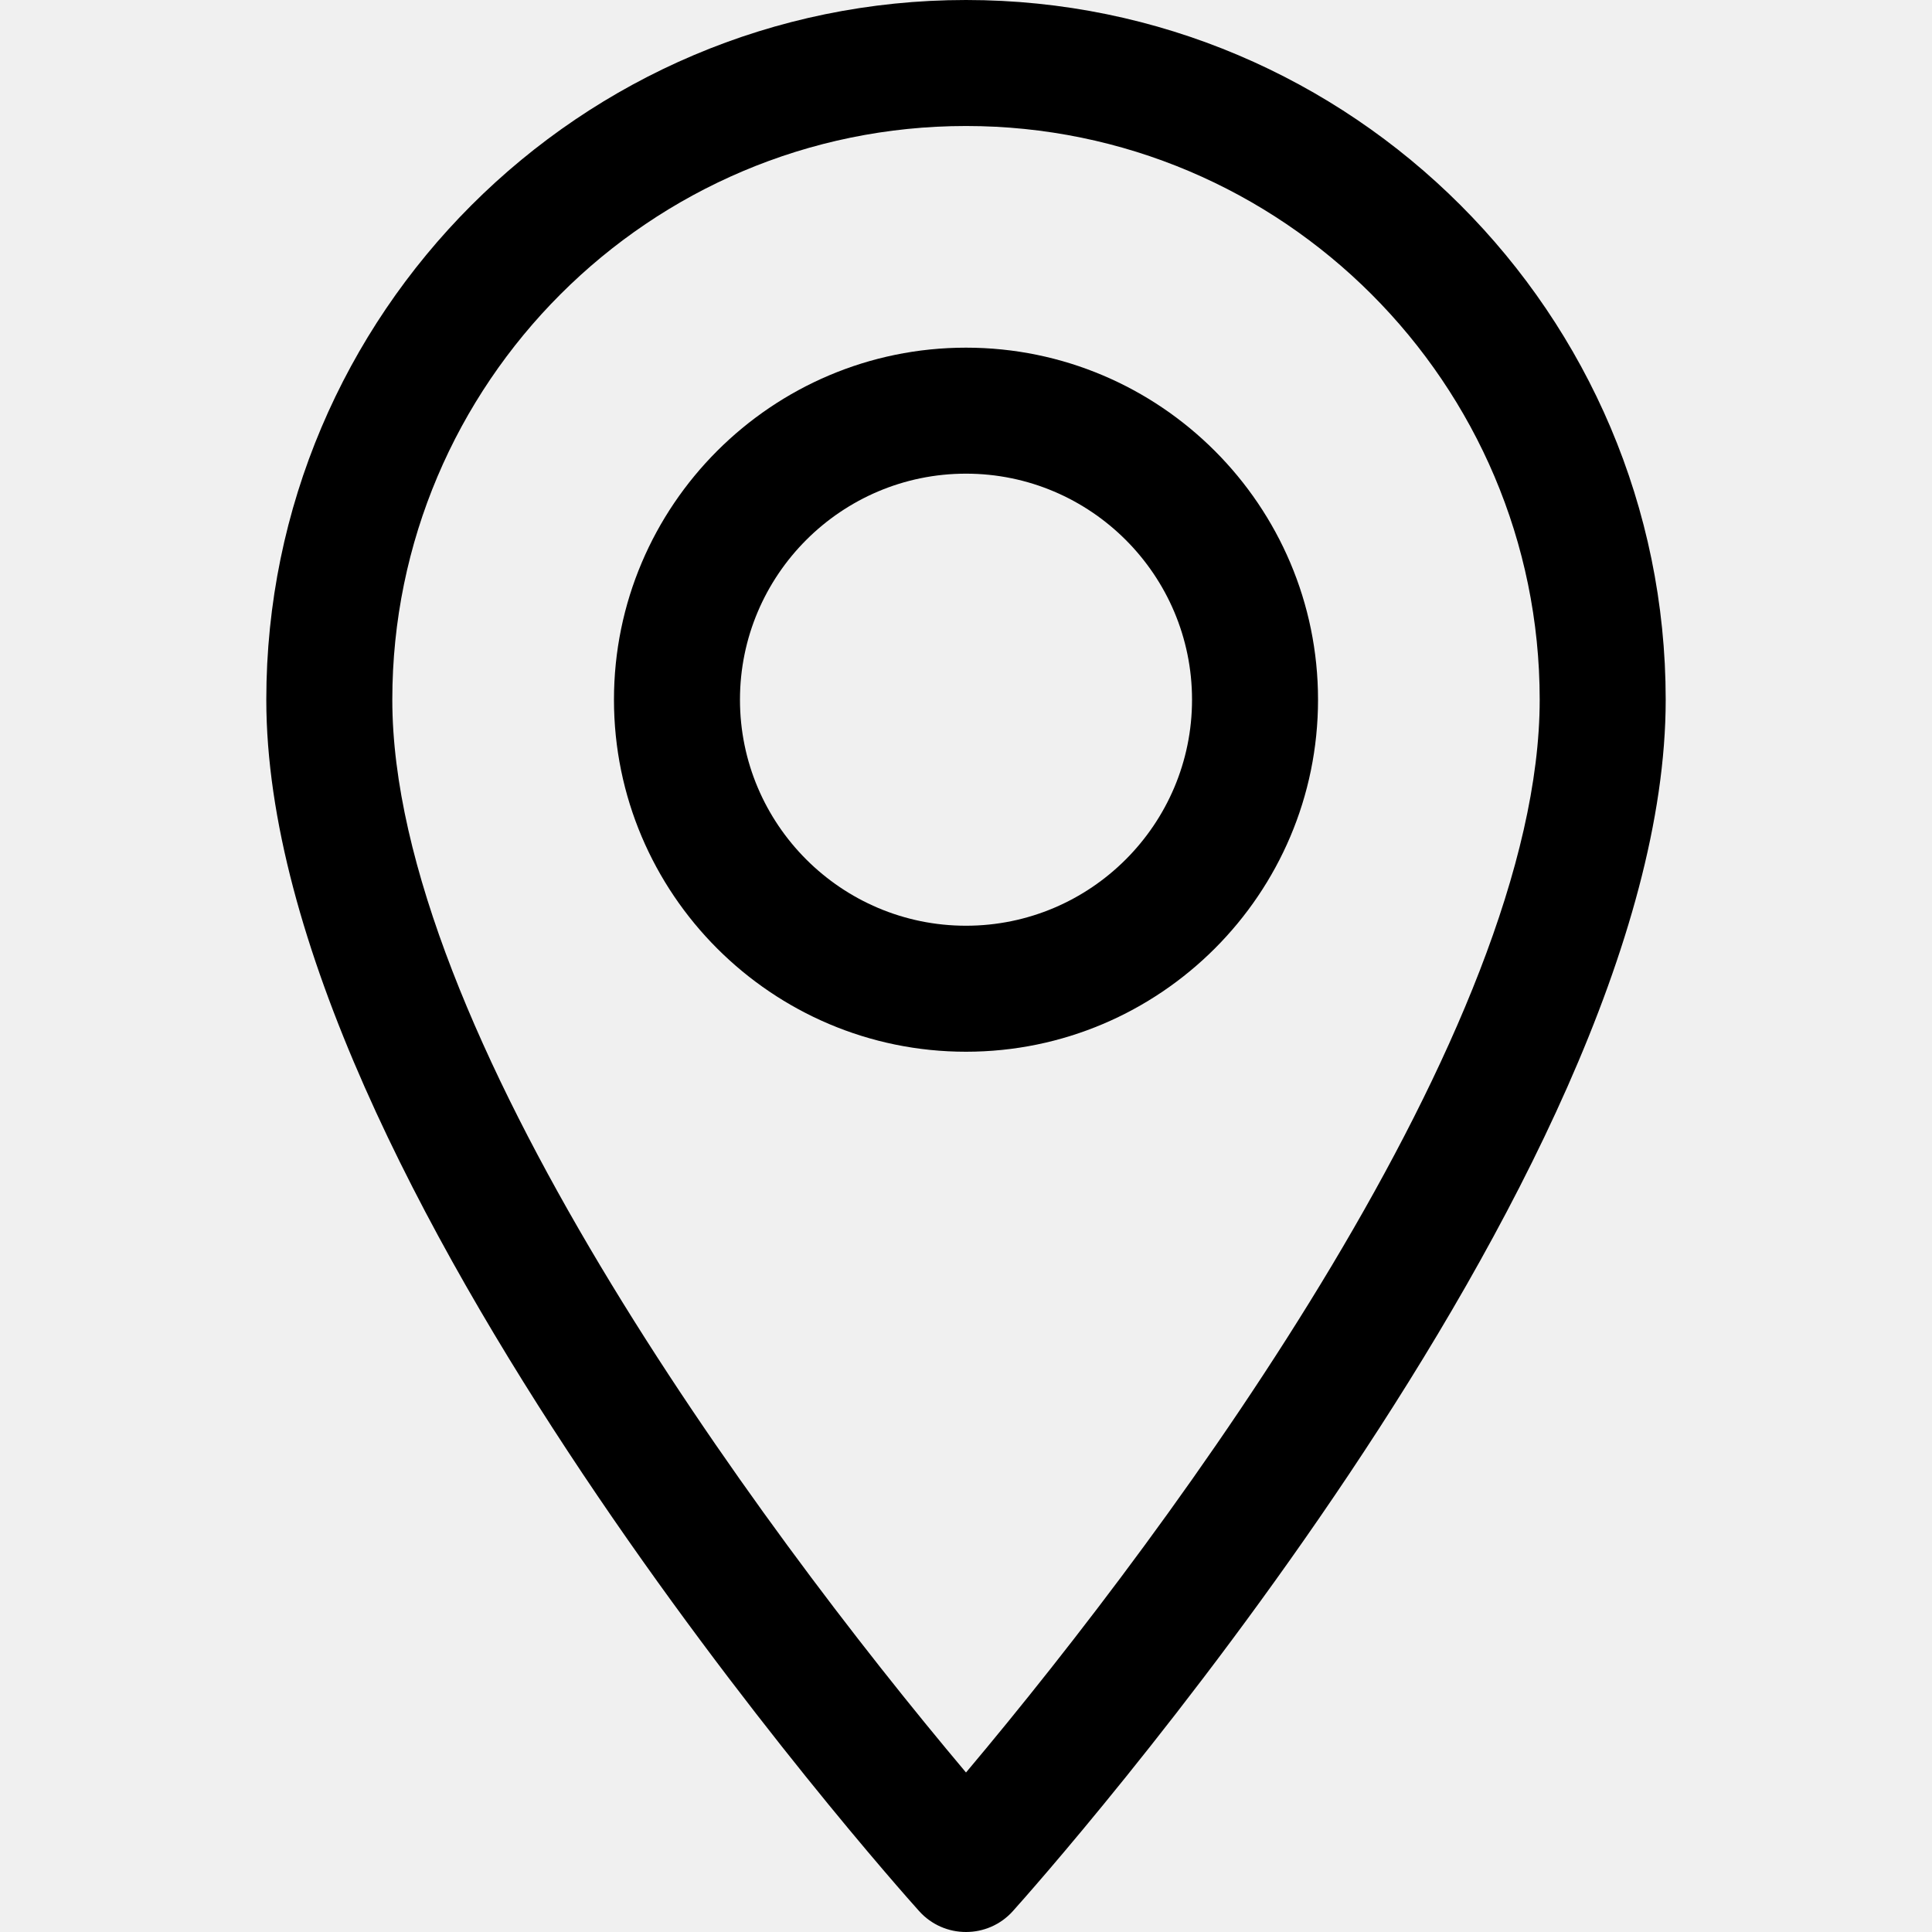
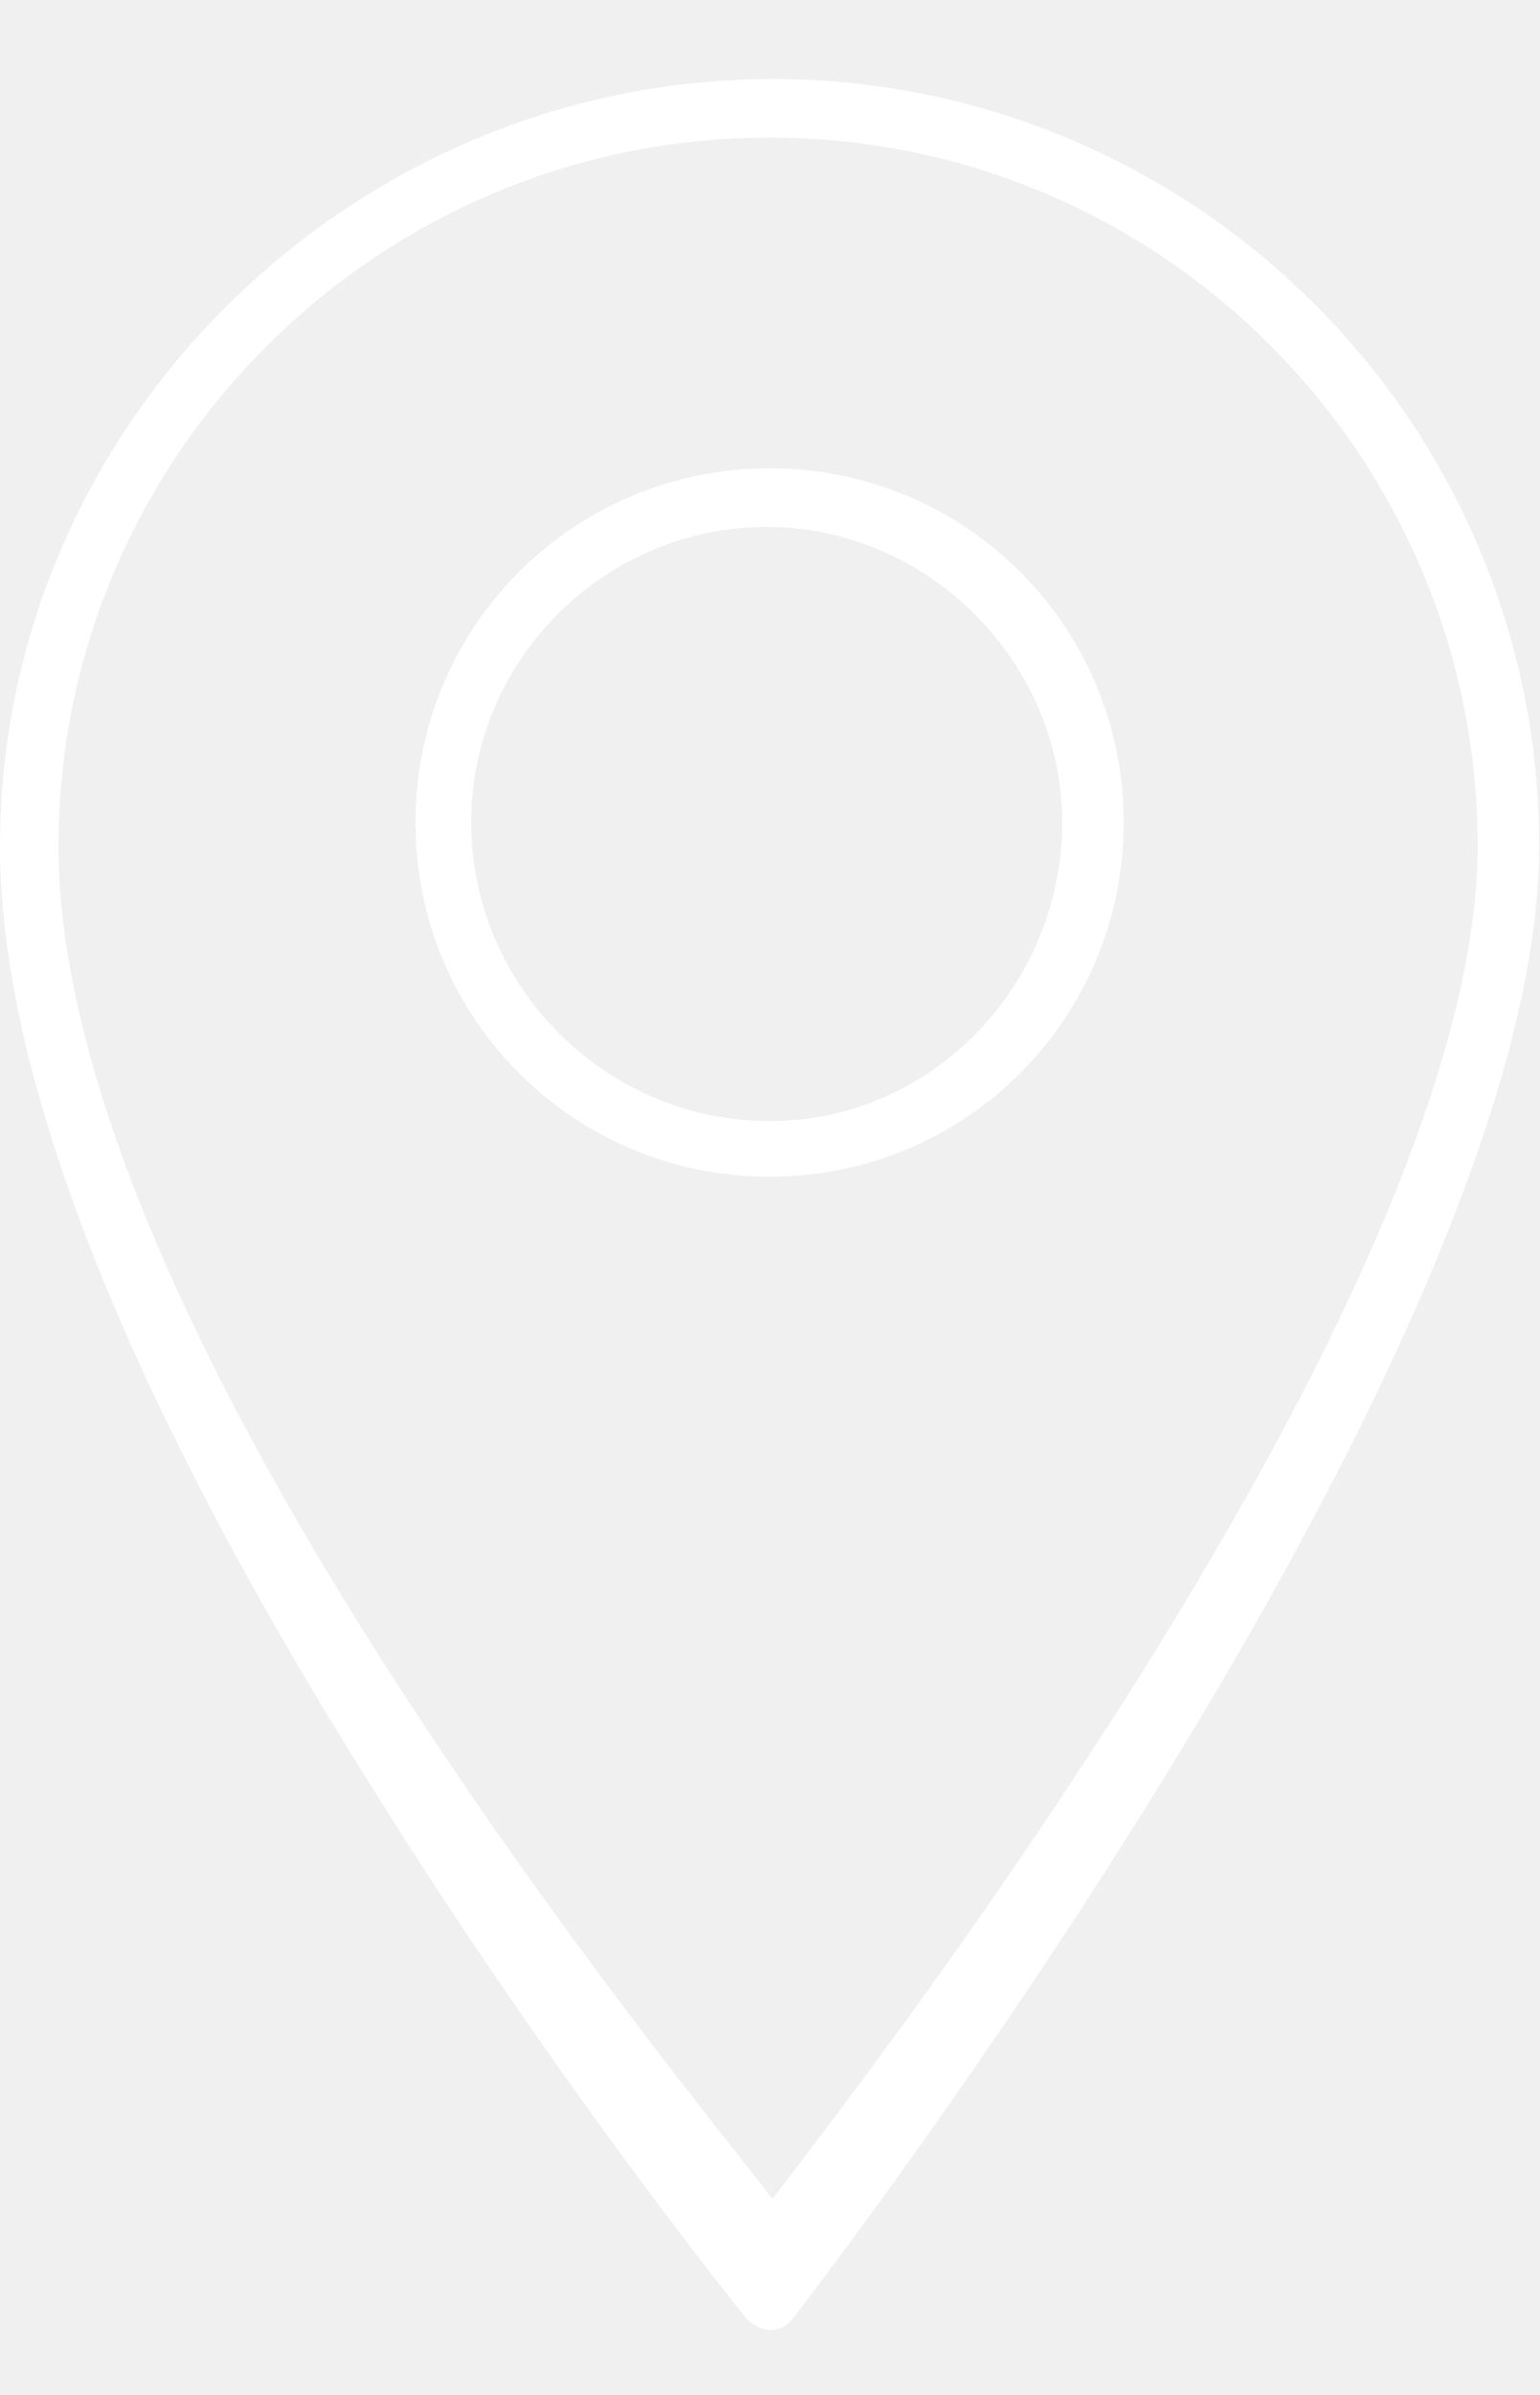
- <svg xmlns="http://www.w3.org/2000/svg" version="1.1" id="Layer_1" x="0px" y="0px" viewBox="0 0 512 512" style="enable-background:new 0 0 512 512;" xml:space="preserve">
-   <g>
-     <g>
-       <path d="M256,0C153.755,0,70.573,83.182,70.573,185.426c0,126.888,165.939,313.167,173.004,321.035    c6.636,7.391,18.222,7.378,24.846,0c7.065-7.868,173.004-194.147,173.004-321.035C441.425,83.182,358.244,0,256,0z M256,469.729    c-55.847-66.338-152.035-197.217-152.035-284.301c0-83.834,68.202-152.036,152.035-152.036s152.035,68.202,152.035,152.035    C408.034,272.515,311.861,403.37,256,469.729z" />
-     </g>
-   </g>
-   <g>
-     <g>
-       <path d="M256,92.134c-51.442,0-93.292,41.851-93.292,93.293s41.851,93.293,93.292,93.293s93.291-41.851,93.291-93.293    S307.441,92.134,256,92.134z M256,245.328c-33.03,0-59.9-26.871-59.9-59.901s26.871-59.901,59.9-59.901s59.9,26.871,59.9,59.901    S289.029,245.328,256,245.328z" />
-     </g>
-   </g>
-   <g>
- </g>
-   <g>
- </g>
-   <g>
- </g>
-   <g>
- </g>
-   <g>
- </g>
-   <g>
- </g>
-   <g>
- </g>
-   <g>
- </g>
-   <g>
- </g>
-   <g>
- </g>
-   <g>
- </g>
-   <g>
- </g>
-   <g>
- </g>
-   <g>
- </g>
-   <g>
- </g>
+ <svg xmlns="http://www.w3.org/2000/svg" width="18" height="28" viewBox="0 0 18 28" fill="none">
+   <path fill-rule="evenodd" clip-rule="evenodd" d="M9 27.24C8.897 27.24 8.795 27.171 8.726 27.103C8.726 27.103 6.536 24.399 4.38 20.943C1.471 16.323 0 12.593 0 9.89C0 4.962 4.106 0.924 9.034 0.924C13.962 0.924 18 4.928 18 9.89C18 15.76 9.662 26.599 9.277 27.099L9.274 27.103C9.205 27.205 9.103 27.24 9 27.24ZM17.281 9.89C17.281 5.338 13.586 1.608 9 1.608C4.414 1.608 0.684 5.338 0.684 9.89C0.684 15.117 6.877 22.971 8.768 25.368C8.869 25.498 8.959 25.611 9.034 25.707C10.506 23.791 17.281 14.954 17.281 9.89ZM9 5.475C11.293 5.475 13.141 7.323 13.141 9.616C13.141 11.909 11.293 13.757 9 13.757C6.707 13.757 4.859 11.909 4.859 9.616C4.859 7.323 6.707 5.475 9 5.475ZM8.966 6.16C7.084 6.16 5.51 7.7 5.51 9.616C5.51 11.532 7.084 13.107 9 13.107C10.916 13.107 12.422 11.498 12.422 9.616C12.422 7.734 10.848 6.16 8.966 6.16Z" fill="white" />
</svg>
